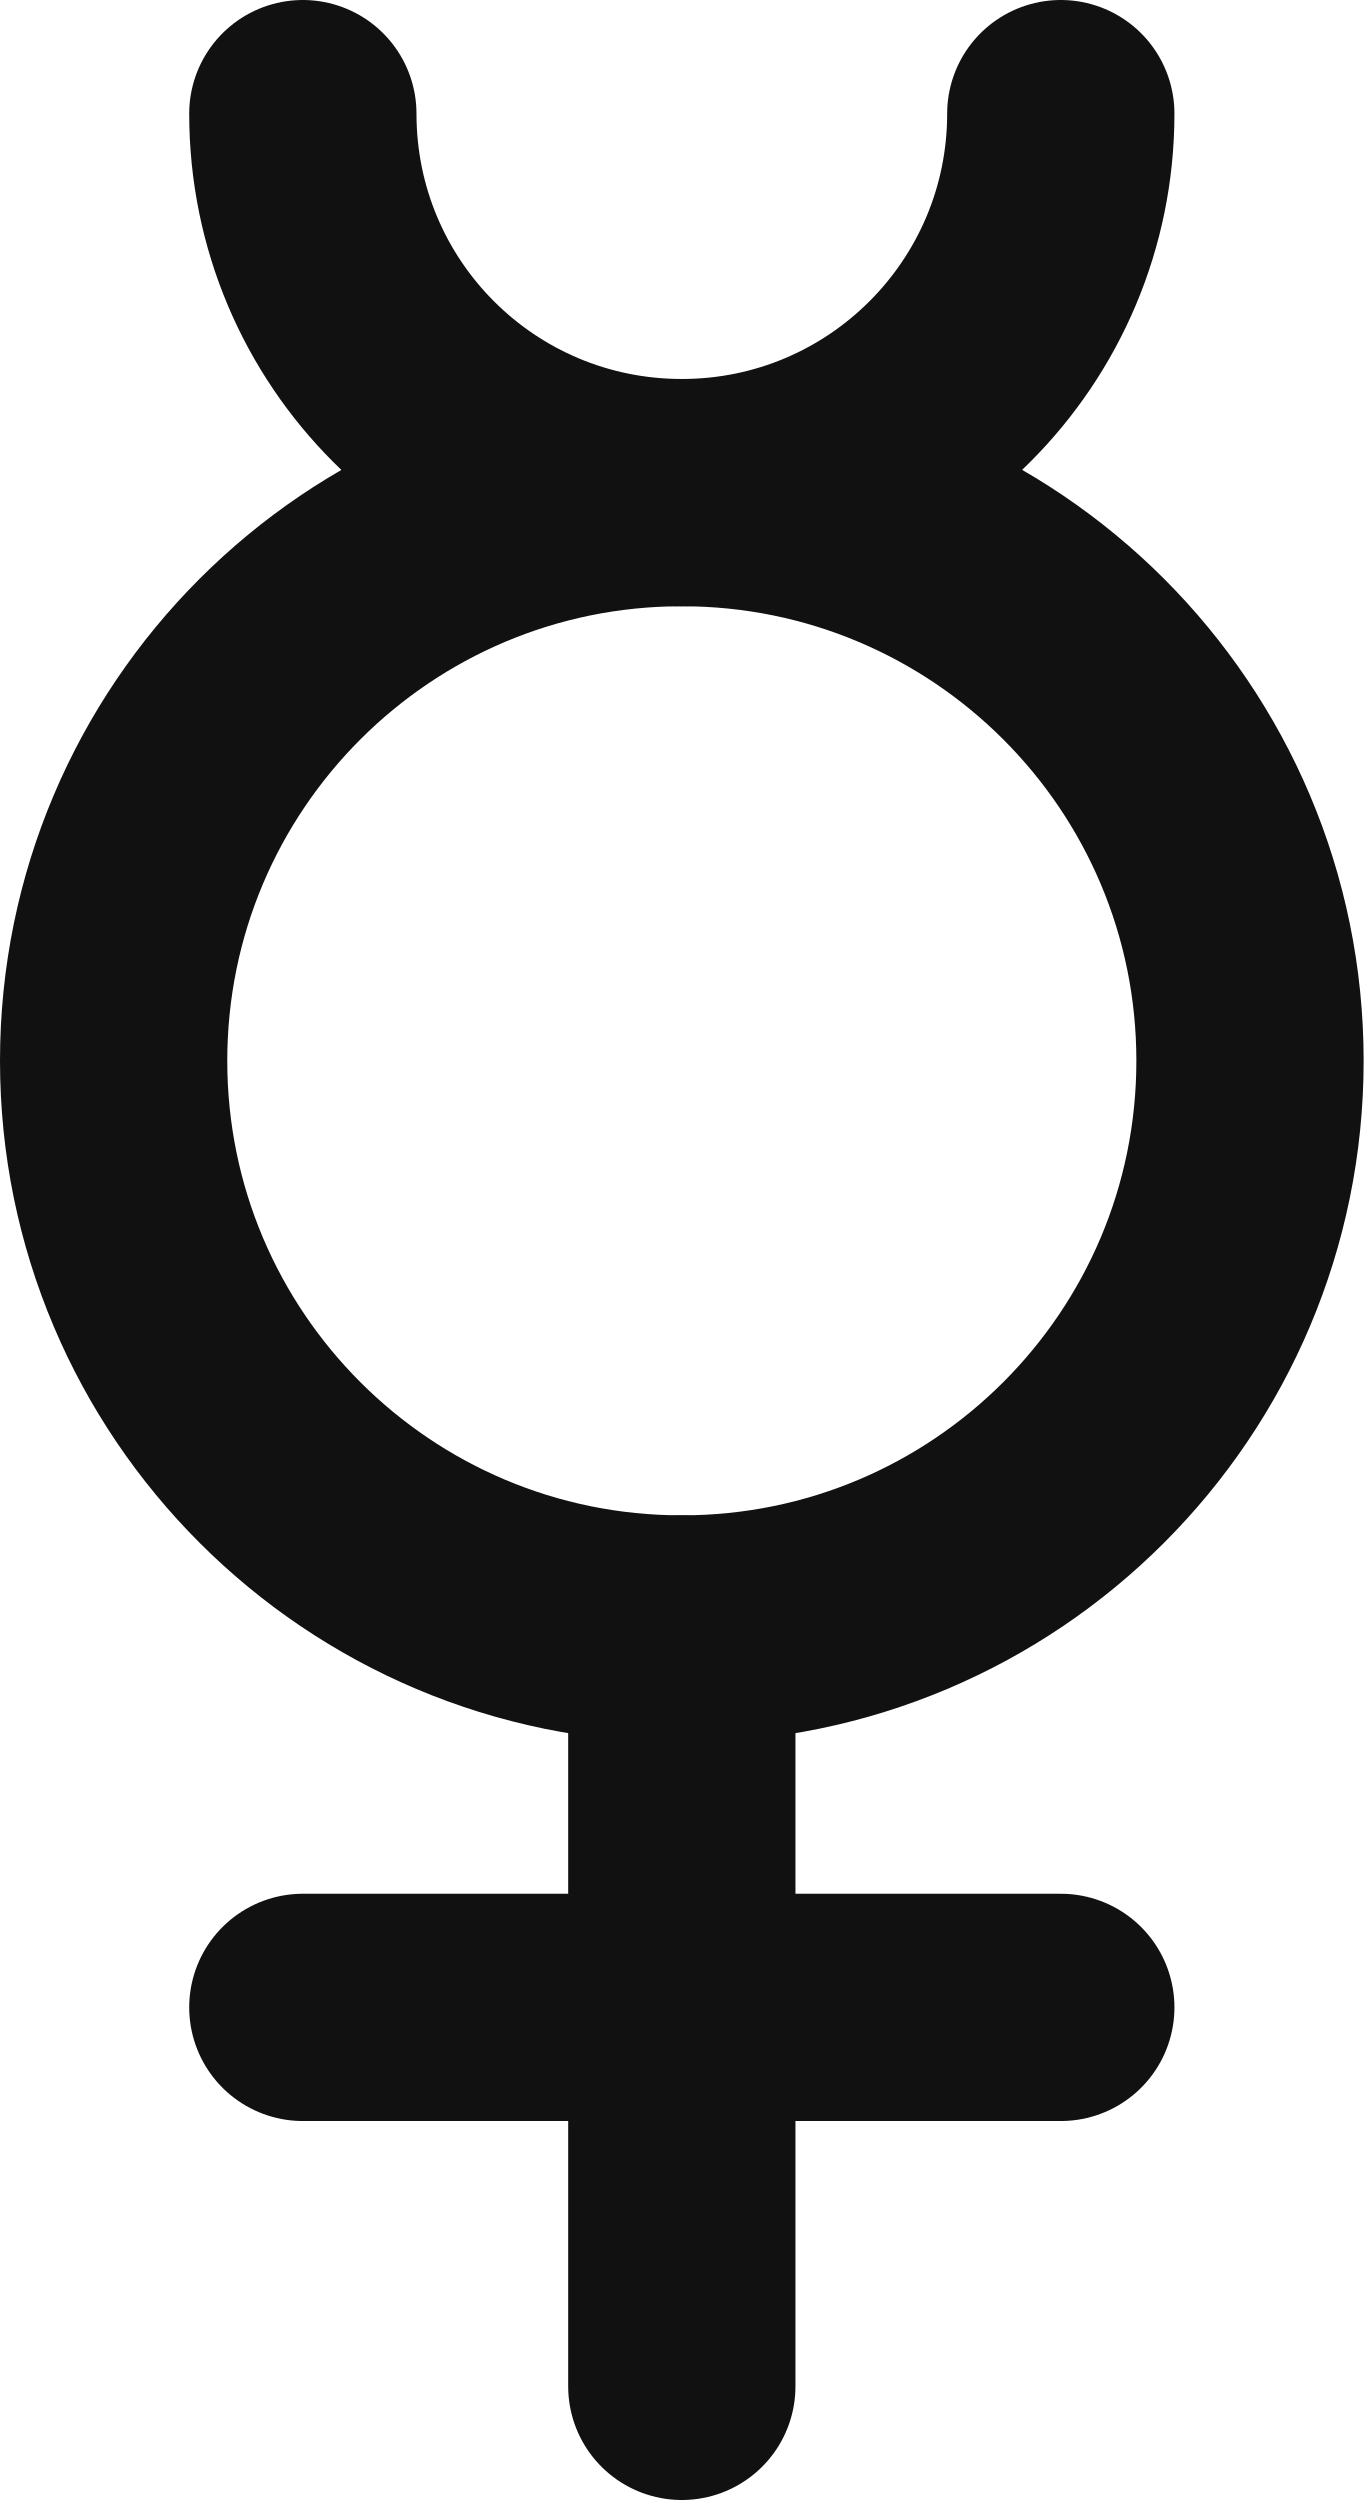
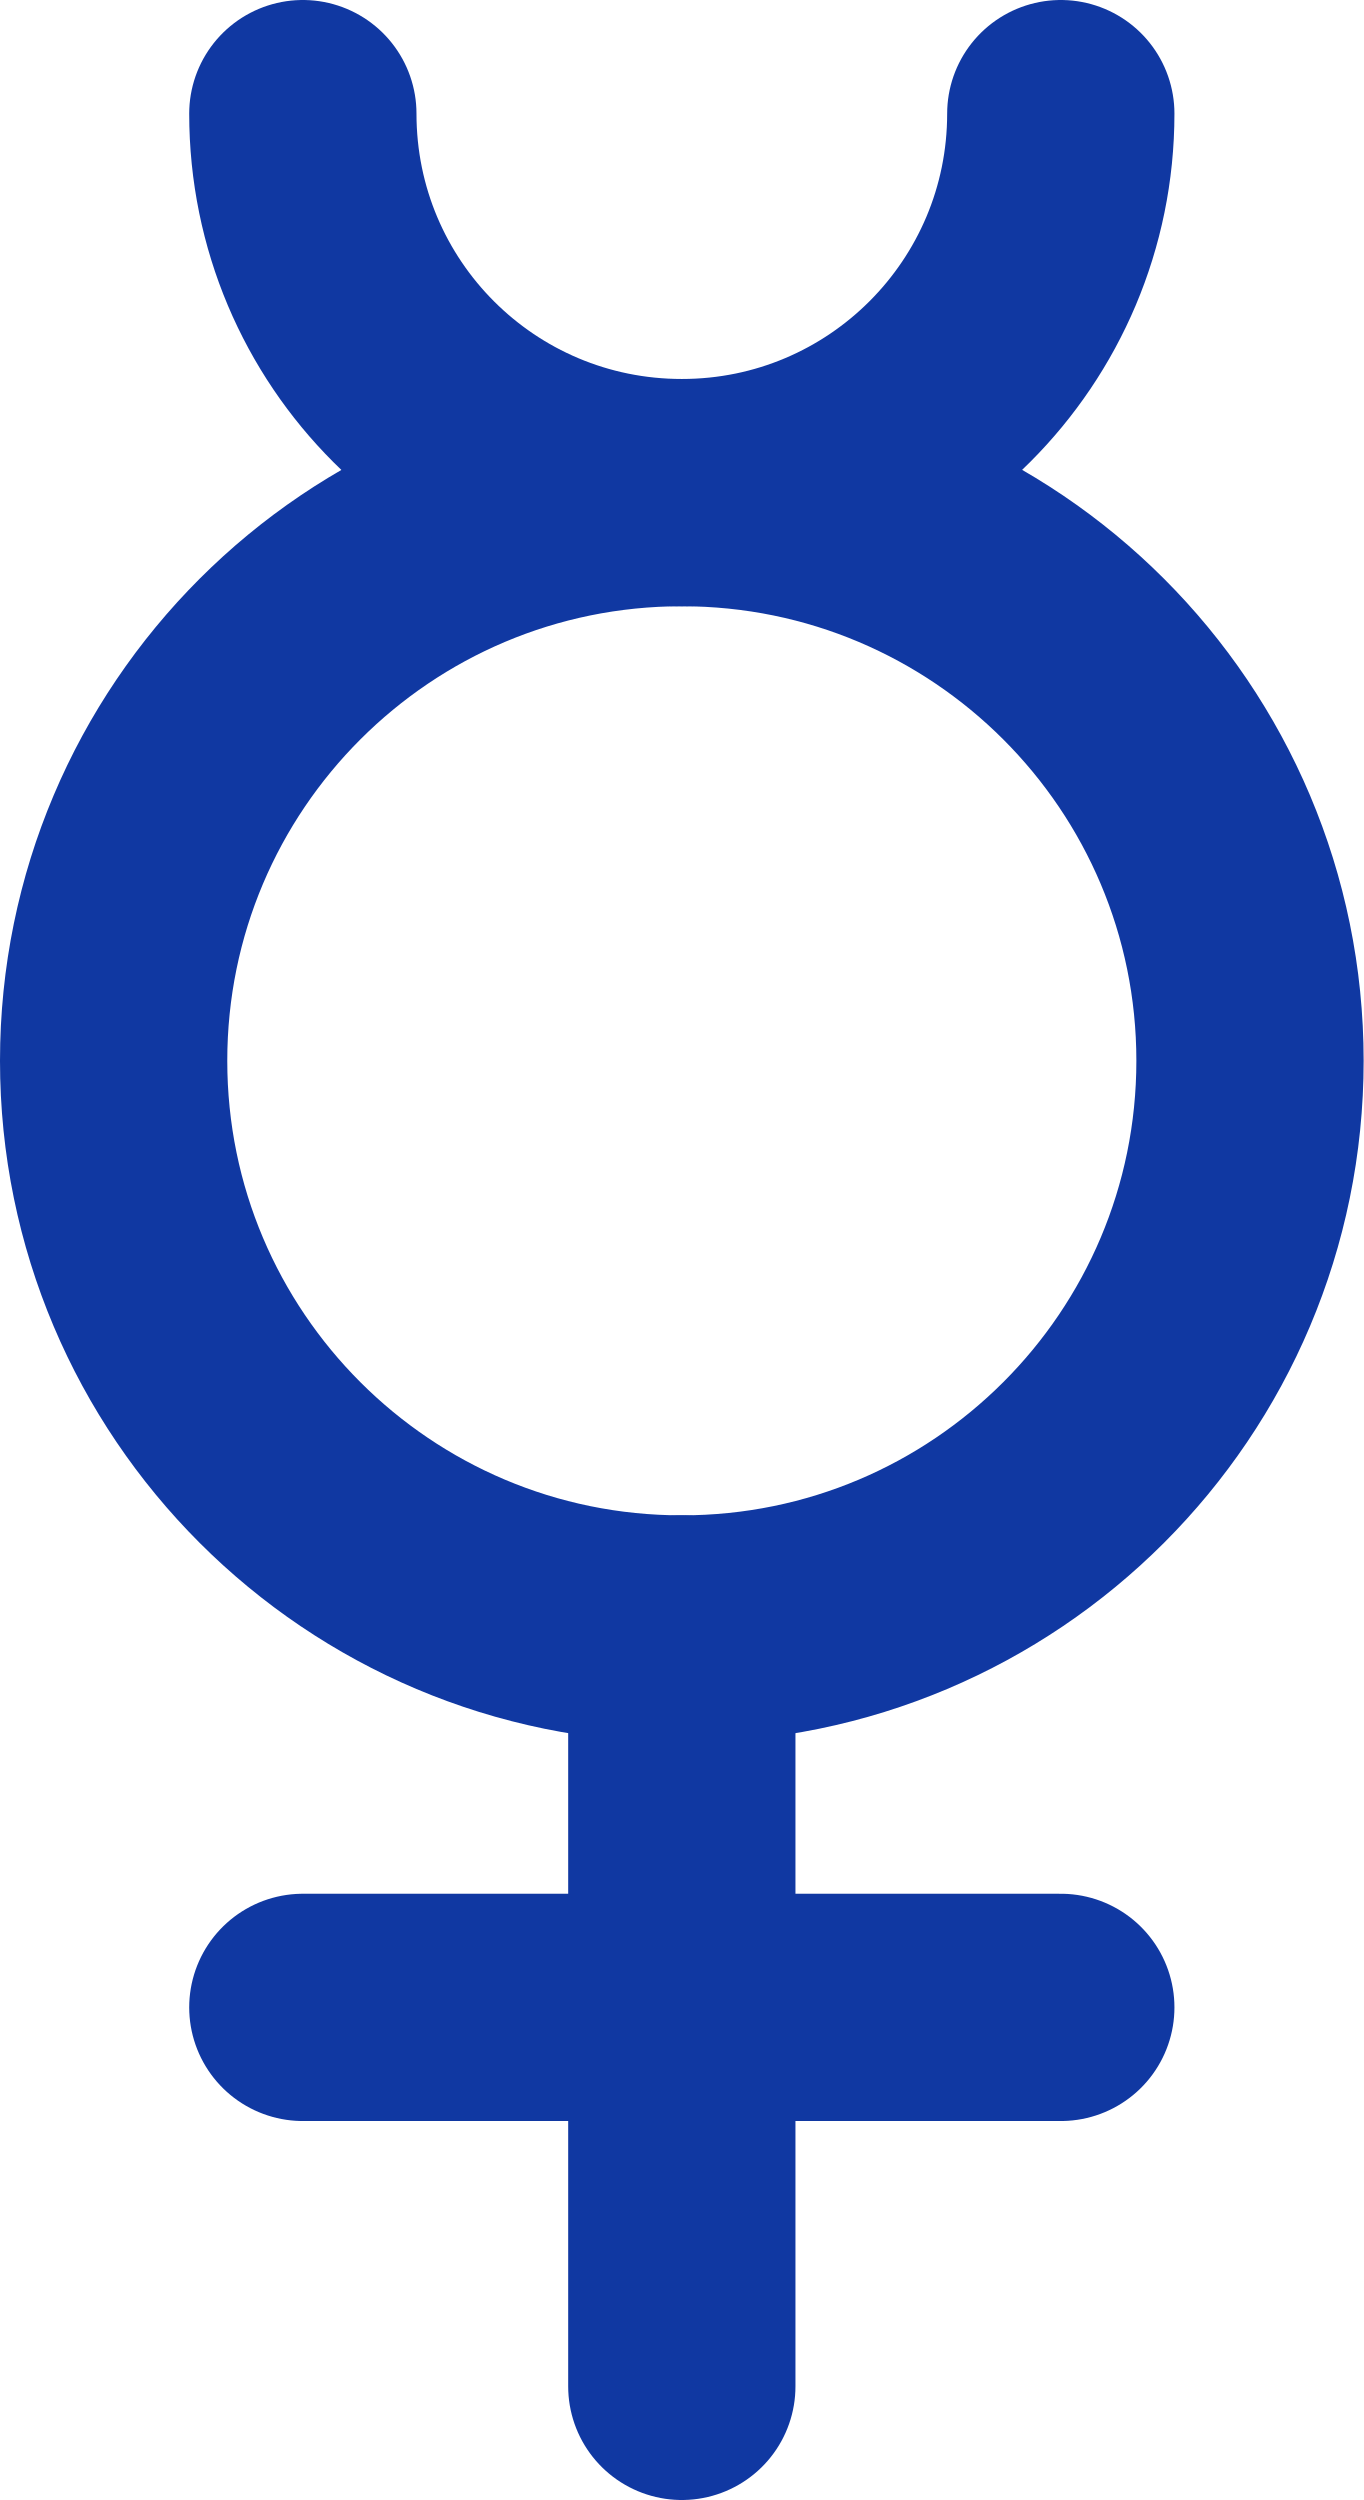
<svg xmlns="http://www.w3.org/2000/svg" id="Capa_2" data-name="Capa 2" viewBox="0 0 24 44">
  <defs>
    <style>
      .cls-1 {
        fill: none;
-         stroke: #111;
+         stroke: #1038a2;
        stroke-linecap: round;
        stroke-linejoin: round;
        stroke-width: 4px;
      }
    </style>
  </defs>
  <g id="iconos">
    <g id="mercurio">
      <circle class="cls-1" cx="12" cy="18.67" r="10" />
      <line class="cls-1" x1="12" y1="28.67" x2="12" y2="42" />
      <line class="cls-1" x1="5.33" y1="35.33" x2="18.67" y2="35.33" />
      <path class="cls-1" d="m18.67,2c0,3.68-2.98,6.67-6.67,6.67s-6.67-2.98-6.67-6.67" />
    </g>
  </g>
</svg>
